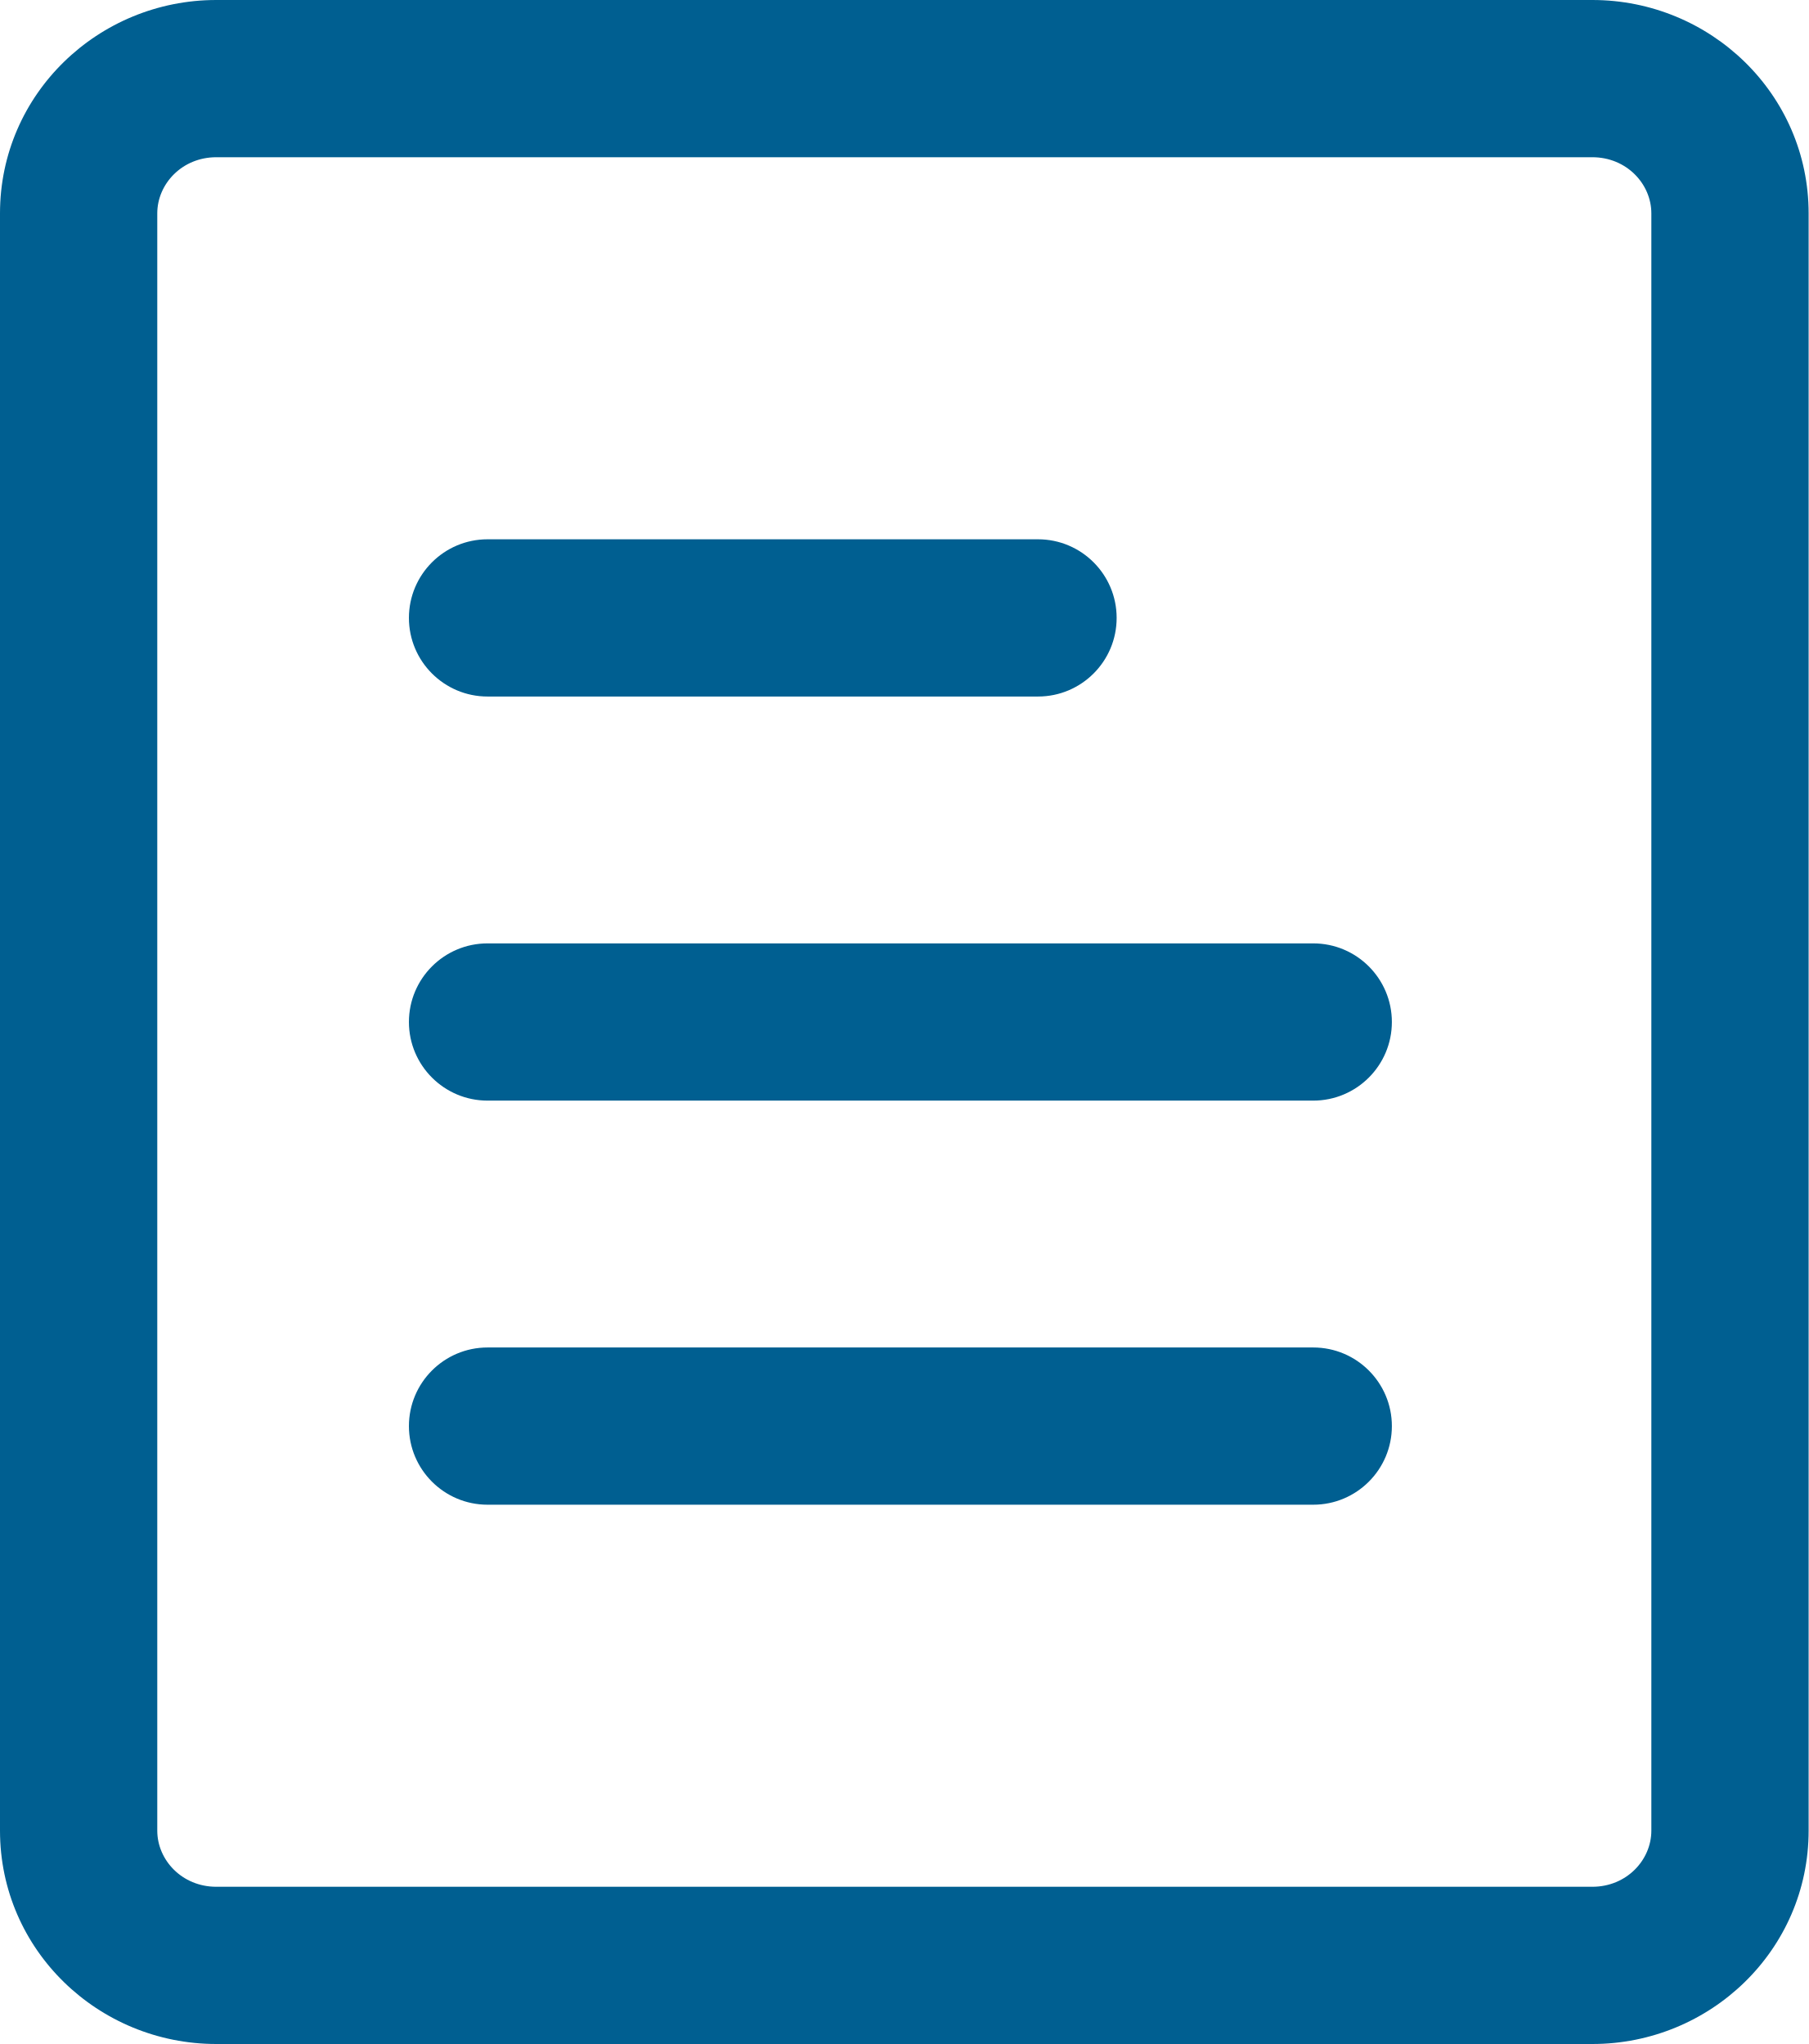
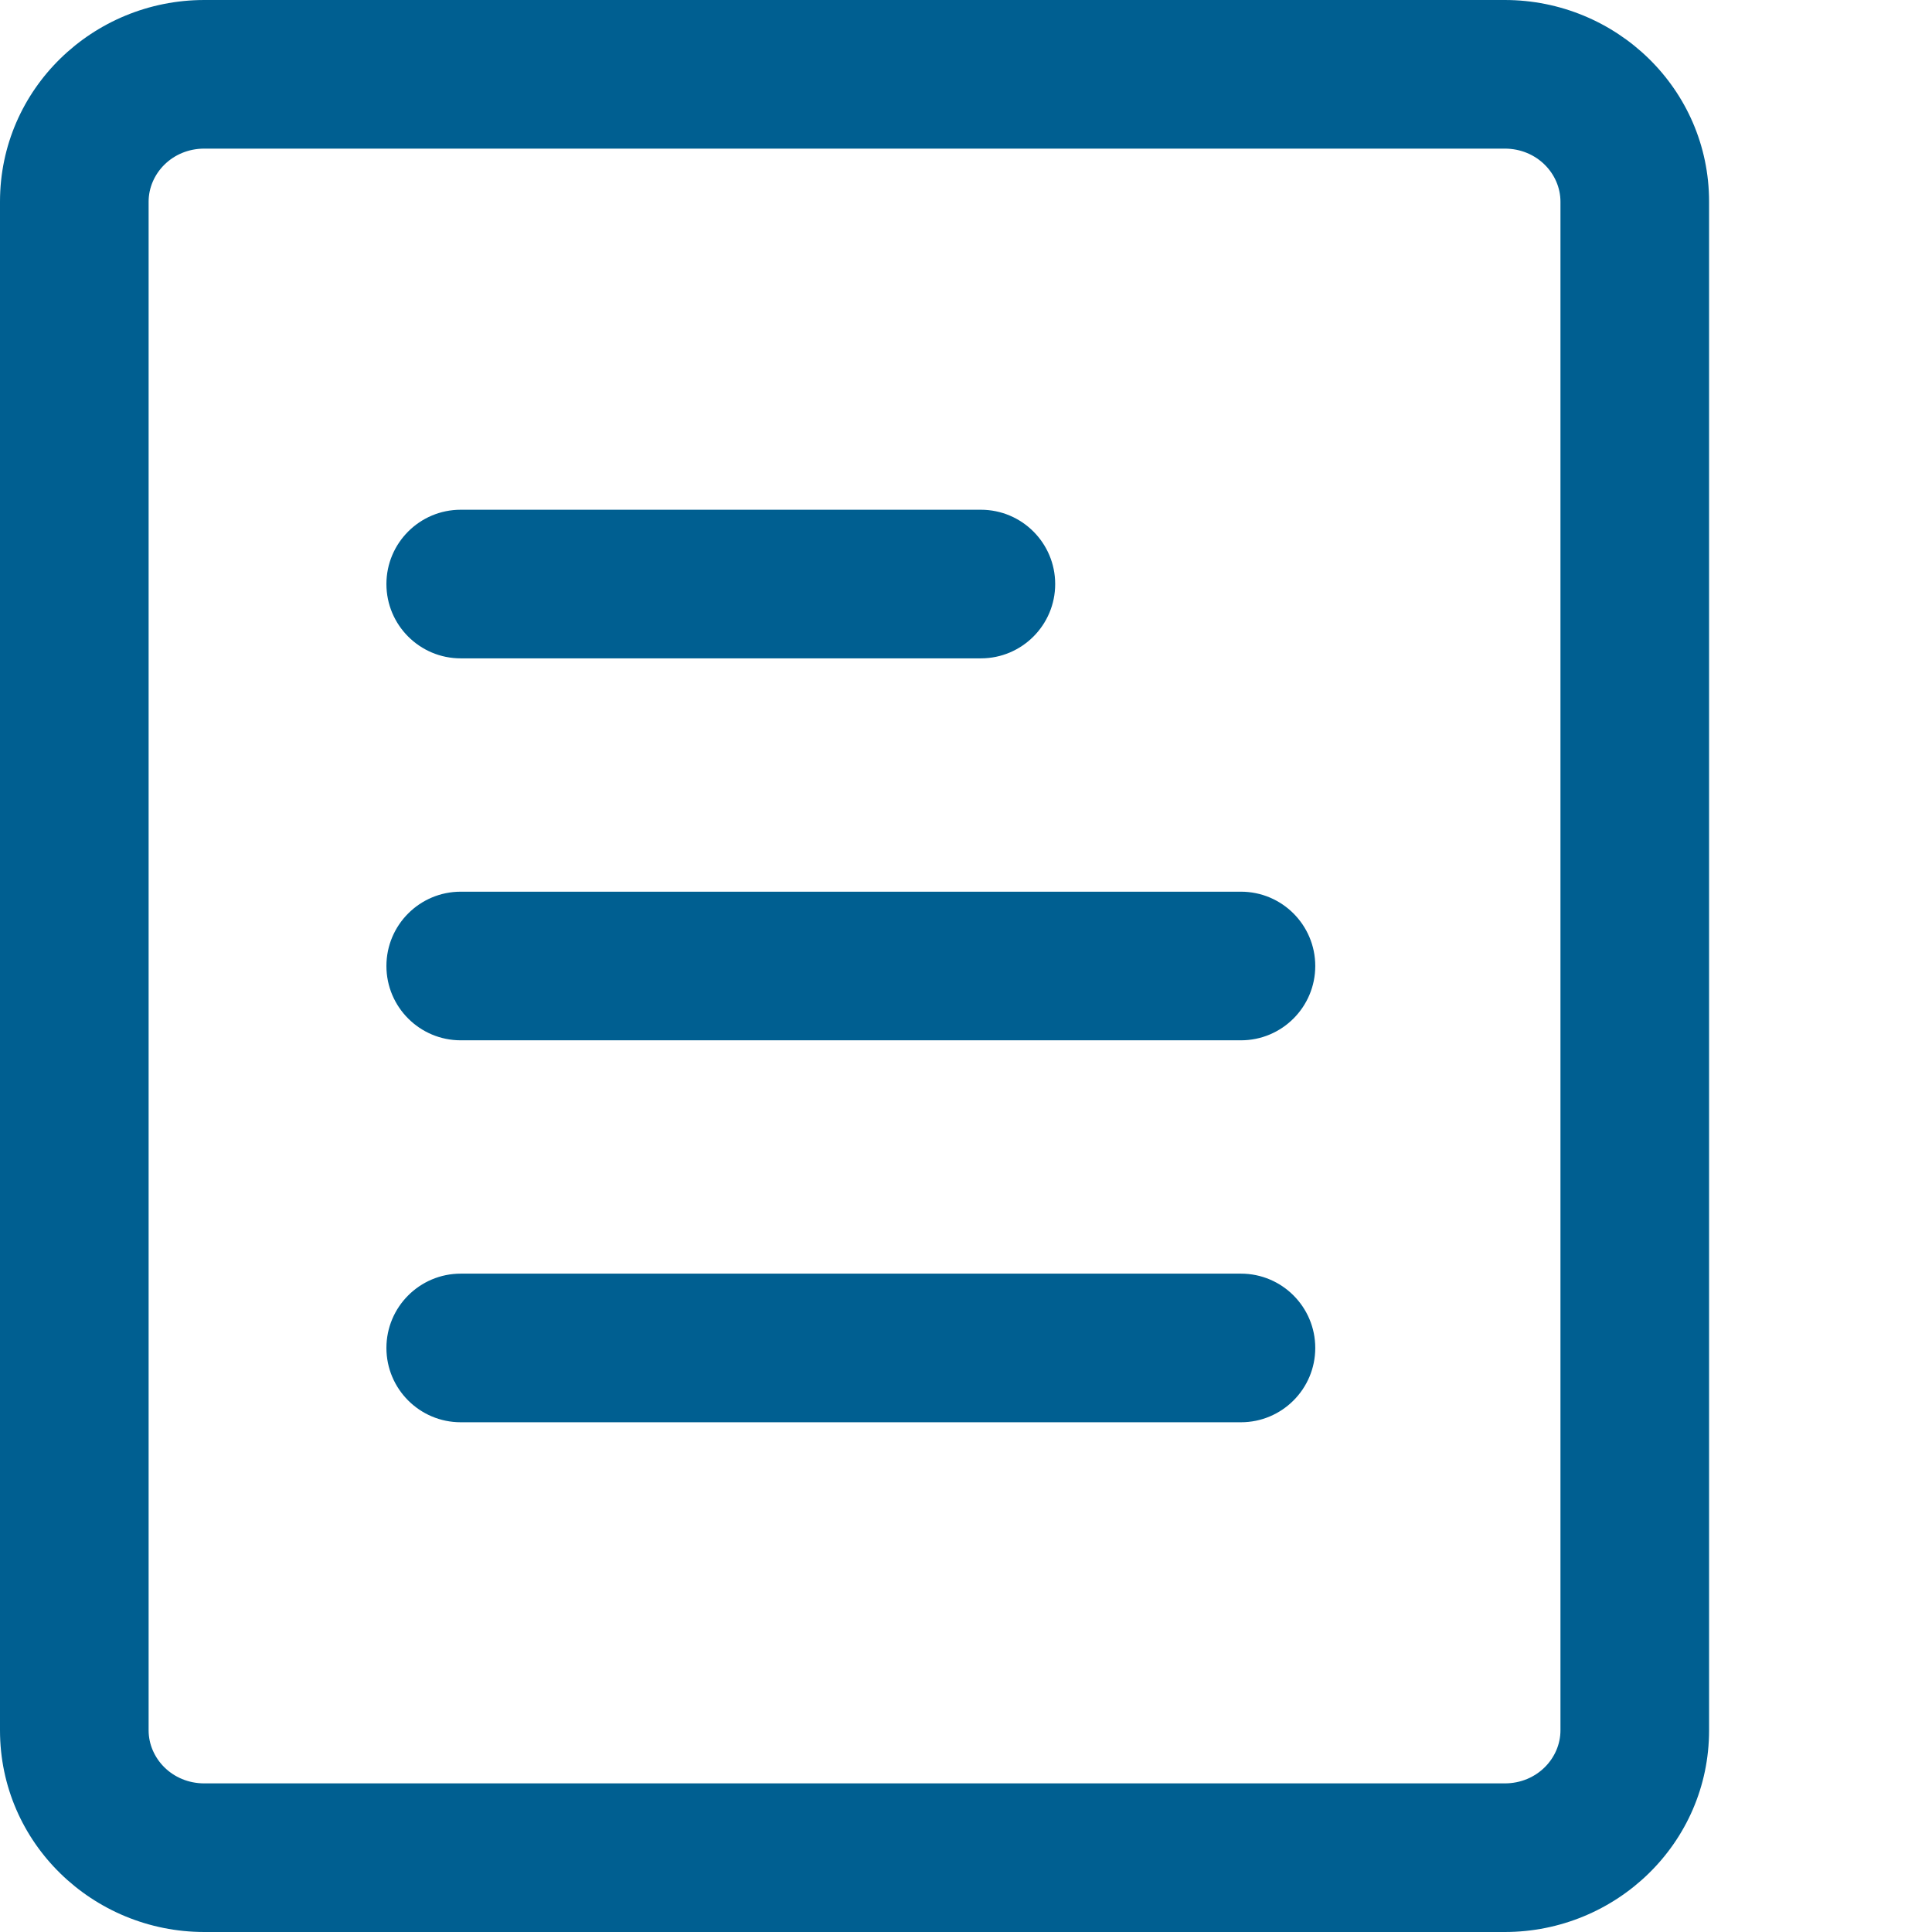
- <svg xmlns="http://www.w3.org/2000/svg" xmlns:xlink="http://www.w3.org/1999/xlink" width="23" height="26" viewBox="0 0 23 26" version="1.1">
+ <svg xmlns="http://www.w3.org/2000/svg" xmlns:xlink="http://www.w3.org/1999/xlink" width="20" height="20" viewBox="0 0 26 26" version="1.1">
  <g id="Canvas" transform="translate(13636 4421)">
    <g id="Group">
      <g id="Stroke 203">
        <use xlink:href="#path0_stroke" transform="translate(-13629.8 -4408)" fill="#005F91" />
      </g>
      <g id="Stroke 204">
        <use xlink:href="#path0_stroke" transform="translate(-13629.8 -4402.86)" fill="#005F91" />
      </g>
      <g id="Stroke 205">
        <use xlink:href="#path1_stroke" transform="translate(-13635 -4420)" fill="#005F91" />
      </g>
      <g id="Stroke 206">
        <use xlink:href="#path2_stroke" transform="translate(-13629.8 -4413.14)" fill="#005F91" />
      </g>
    </g>
  </g>
  <defs>
    <path id="path0_stroke" d="M 0 -1C -0.552 -1 -1 -0.552 -1 0C -1 0.552 -0.552 1 0 1L 0 -1ZM 10.5 1C 11.052 1 11.5 0.552 11.5 0C 11.5 -0.552 11.052 -1 10.5 -1L 10.5 1ZM 0 1L 10.5 1L 10.5 -1L 0 -1L 0 1Z" />
    <path id="path1_stroke" d="M 19.25 23L 1.75 23L 1.75 25L 19.25 25L 19.25 23ZM 1.75 23C 1.316 23 1 22.661 1 22.286L -1 22.286C -1 23.806 0.252 25 1.75 25L 1.75 23ZM 1 22.286L 1 1.714L -1 1.714L -1 22.286L 1 22.286ZM 1 1.714C 1 1.339 1.316 1 1.75 1L 1.75 -1C 0.252 -1 -1 0.194 -1 1.714L 1 1.714ZM 1.75 1L 19.25 1L 19.25 -1L 1.75 -1L 1.75 1ZM 19.25 1C 19.684 1 20 1.339 20 1.714L 22 1.714C 22 0.194 20.748 -1 19.25 -1L 19.25 1ZM 20 1.714L 20 22.286L 22 22.286L 22 1.714L 20 1.714ZM 20 22.286C 20 22.661 19.684 23 19.25 23L 19.25 25C 20.748 25 22 23.806 22 22.286L 20 22.286Z" />
    <path id="path2_stroke" d="M 0 -1C -0.552 -1 -1 -0.552 -1 0C -1 0.552 -0.552 1 0 1L 0 -1ZM 7 1C 7.552 1 8 0.552 8 0C 8 -0.552 7.552 -1 7 -1L 7 1ZM 0 1L 7 1L 7 -1L 0 -1L 0 1Z" />
  </defs>
</svg>
